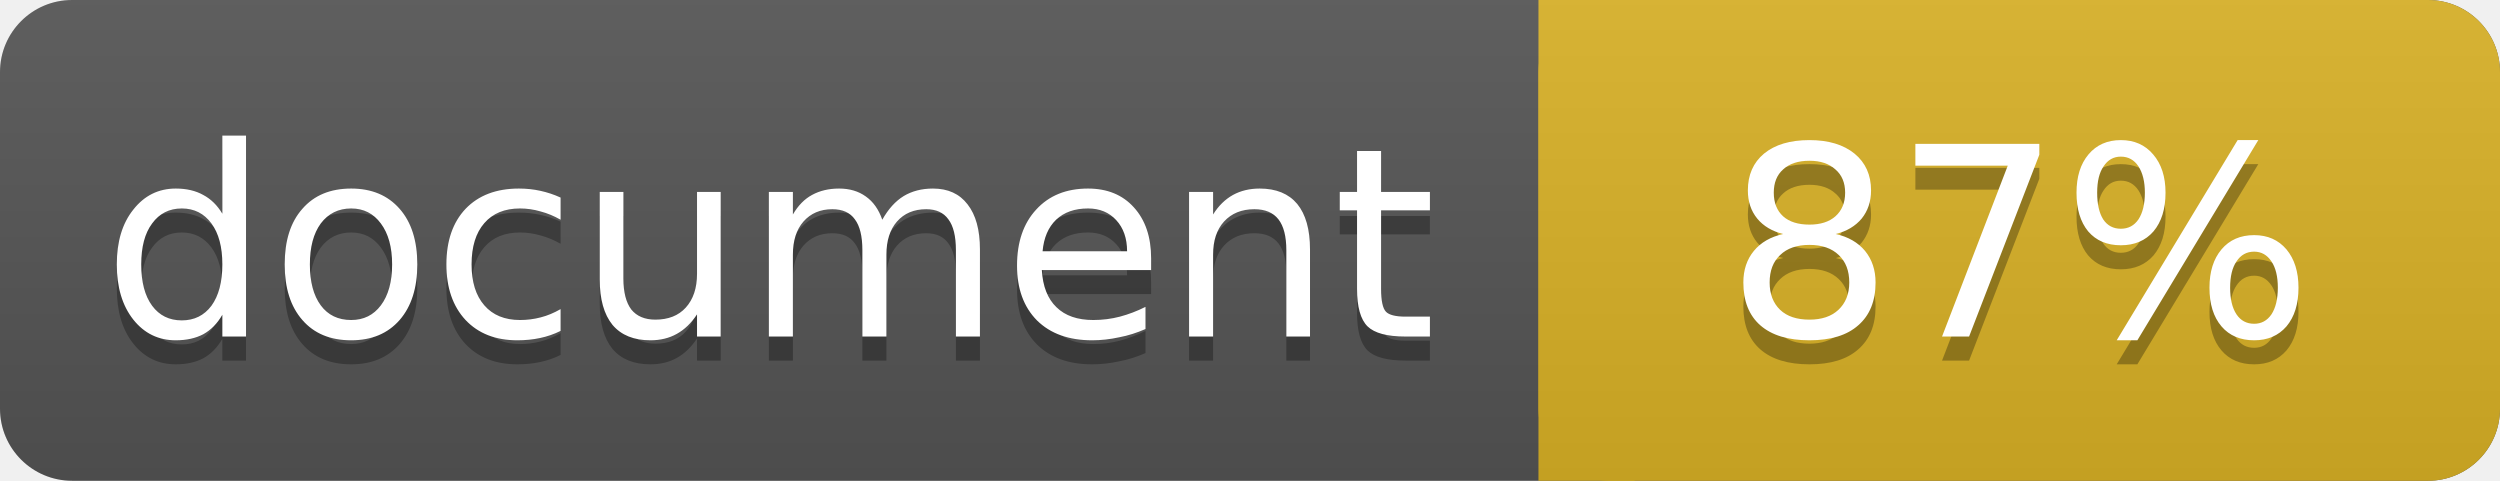
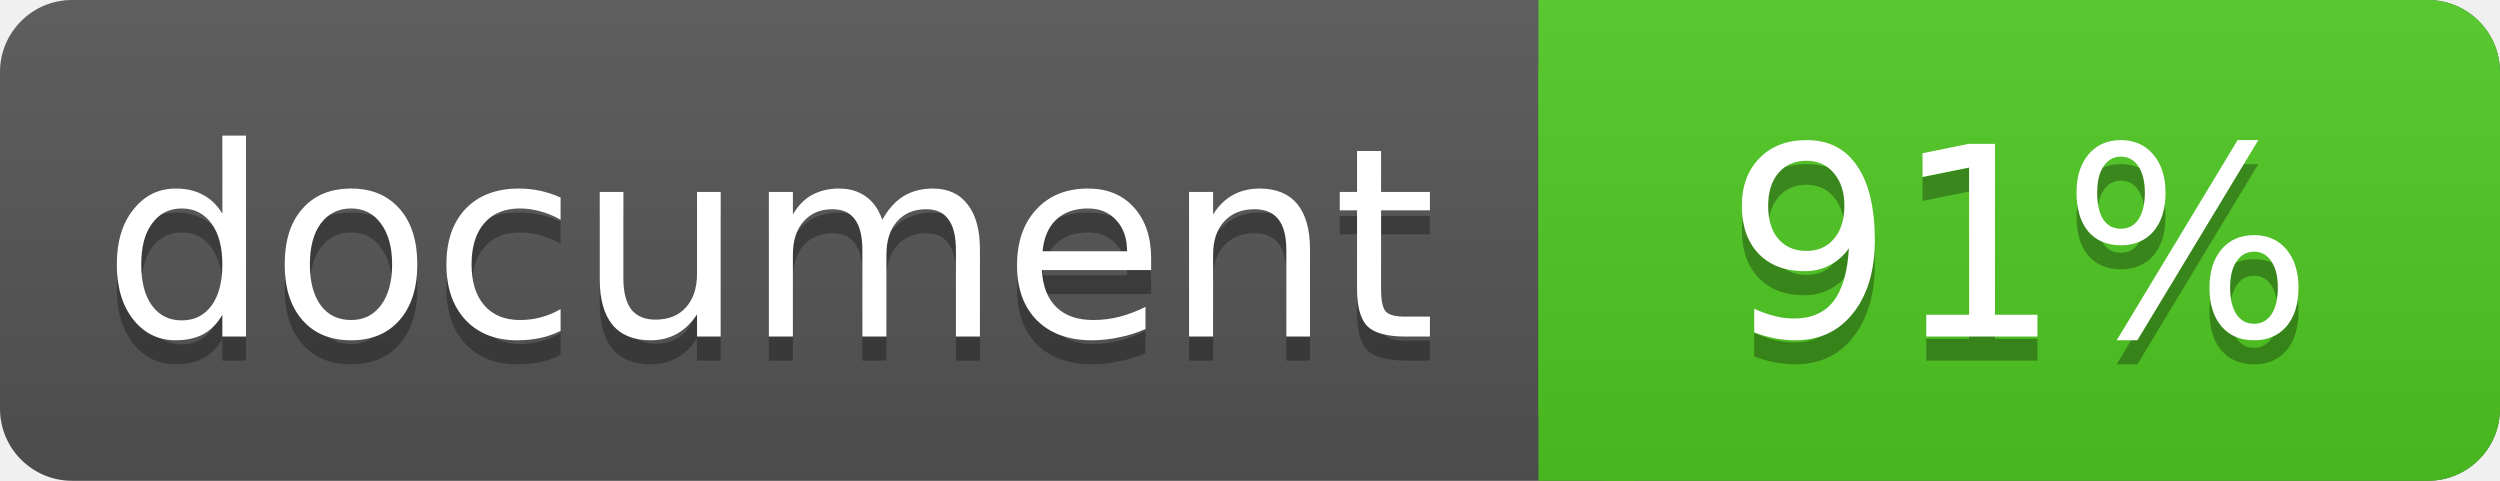
<svg xmlns="http://www.w3.org/2000/svg" width="104" height="20">
  <linearGradient id="a" x2="0" y2="100%">
    <stop offset="0" stop-color="#bbb" stop-opacity=".1" />
    <stop offset="1" stop-opacity=".1" />
  </linearGradient>
  <rect rx="3" width="104" height="20" fill="#555" />
-   <rect rx="3" x="64" width="40" height="20" fill="#dab226" />
-   <path fill="#dab226" d="M64 0h4v20h-4z" />
+   <rect rx="3" x="64" width="40" height="20" fill="#4fc921" />
+   <path fill="#4fc921" d="M64 0h4v20h-4z" />
  <rect rx="3" width="104" height="20" fill="url(#a)" />
  <g fill="#fff" text-anchor="middle" font-family="DejaVu Sans,Verdana,Geneva,sans-serif" font-size="11">
    <text x="32" y="15" fill="#010101" fill-opacity=".3">document</text>
    <text x="32" y="14">document</text>
-     <text x="84" y="15" fill="#010101" fill-opacity=".3">87%</text>
-     <text x="84" y="14">87%</text>
+     <text x="84" y="15" fill="#010101" fill-opacity=".3">91%</text>
+     <text x="84" y="14">91%</text>
  </g>
</svg>
